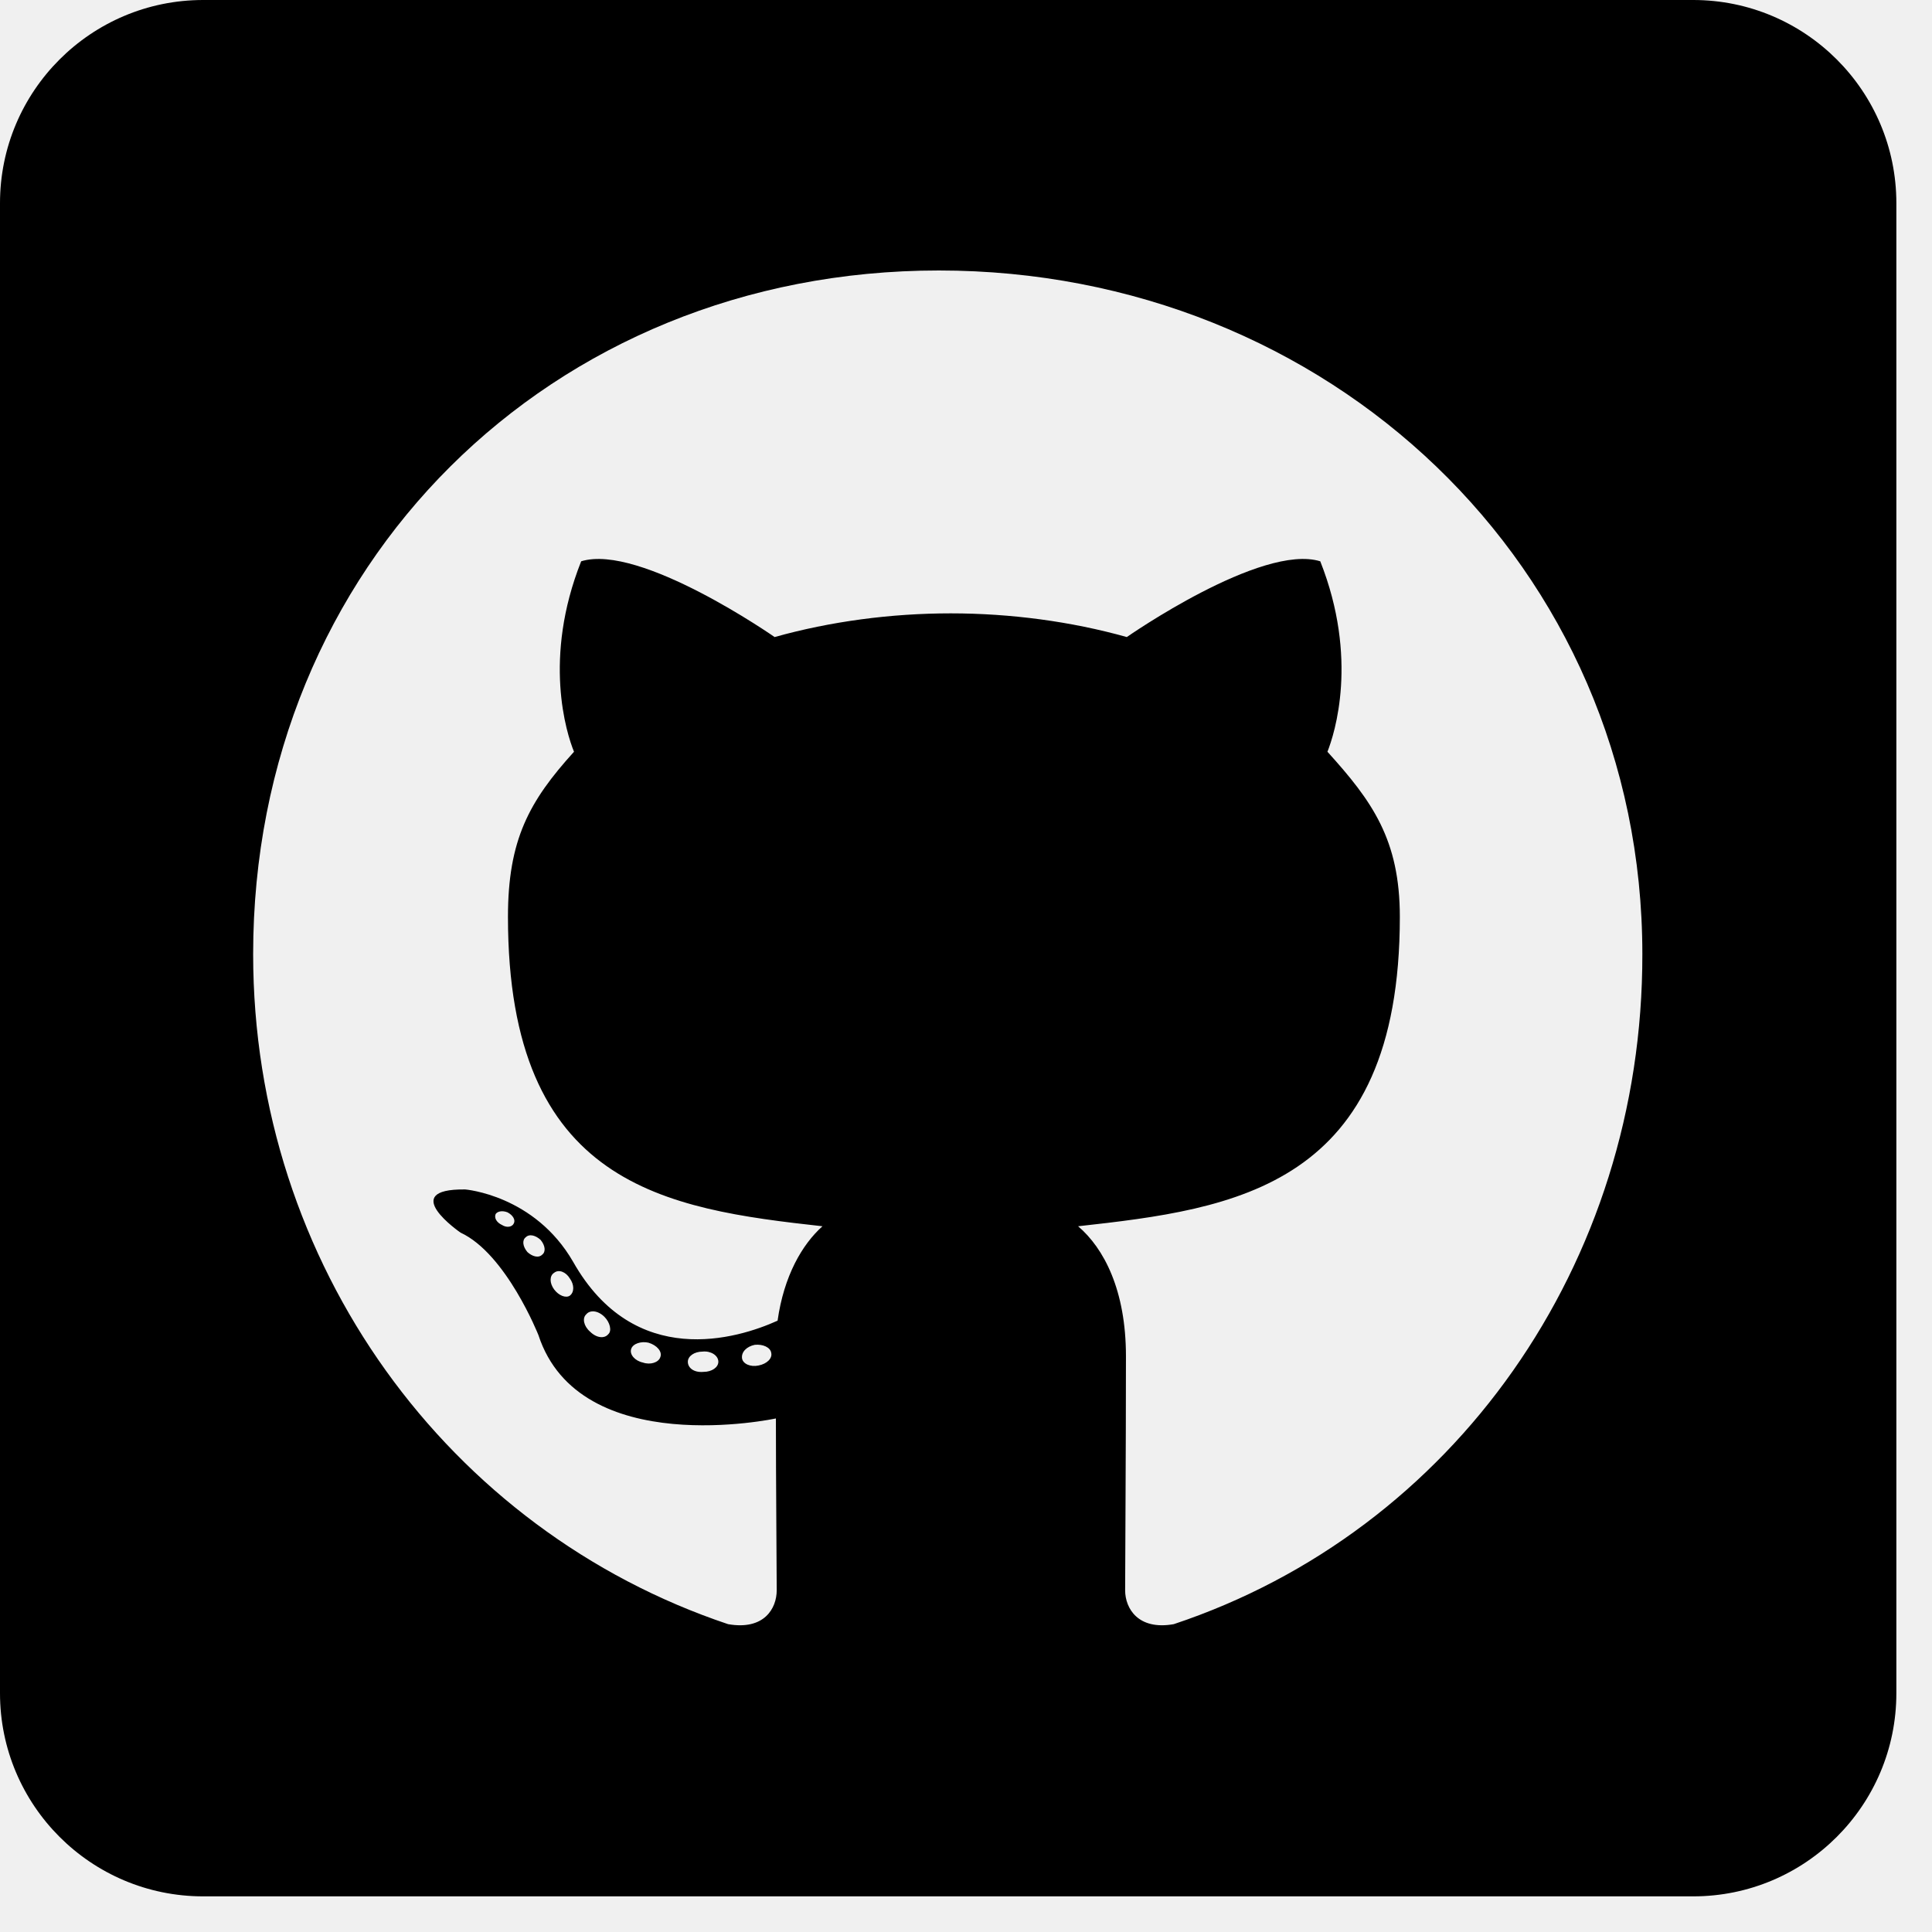
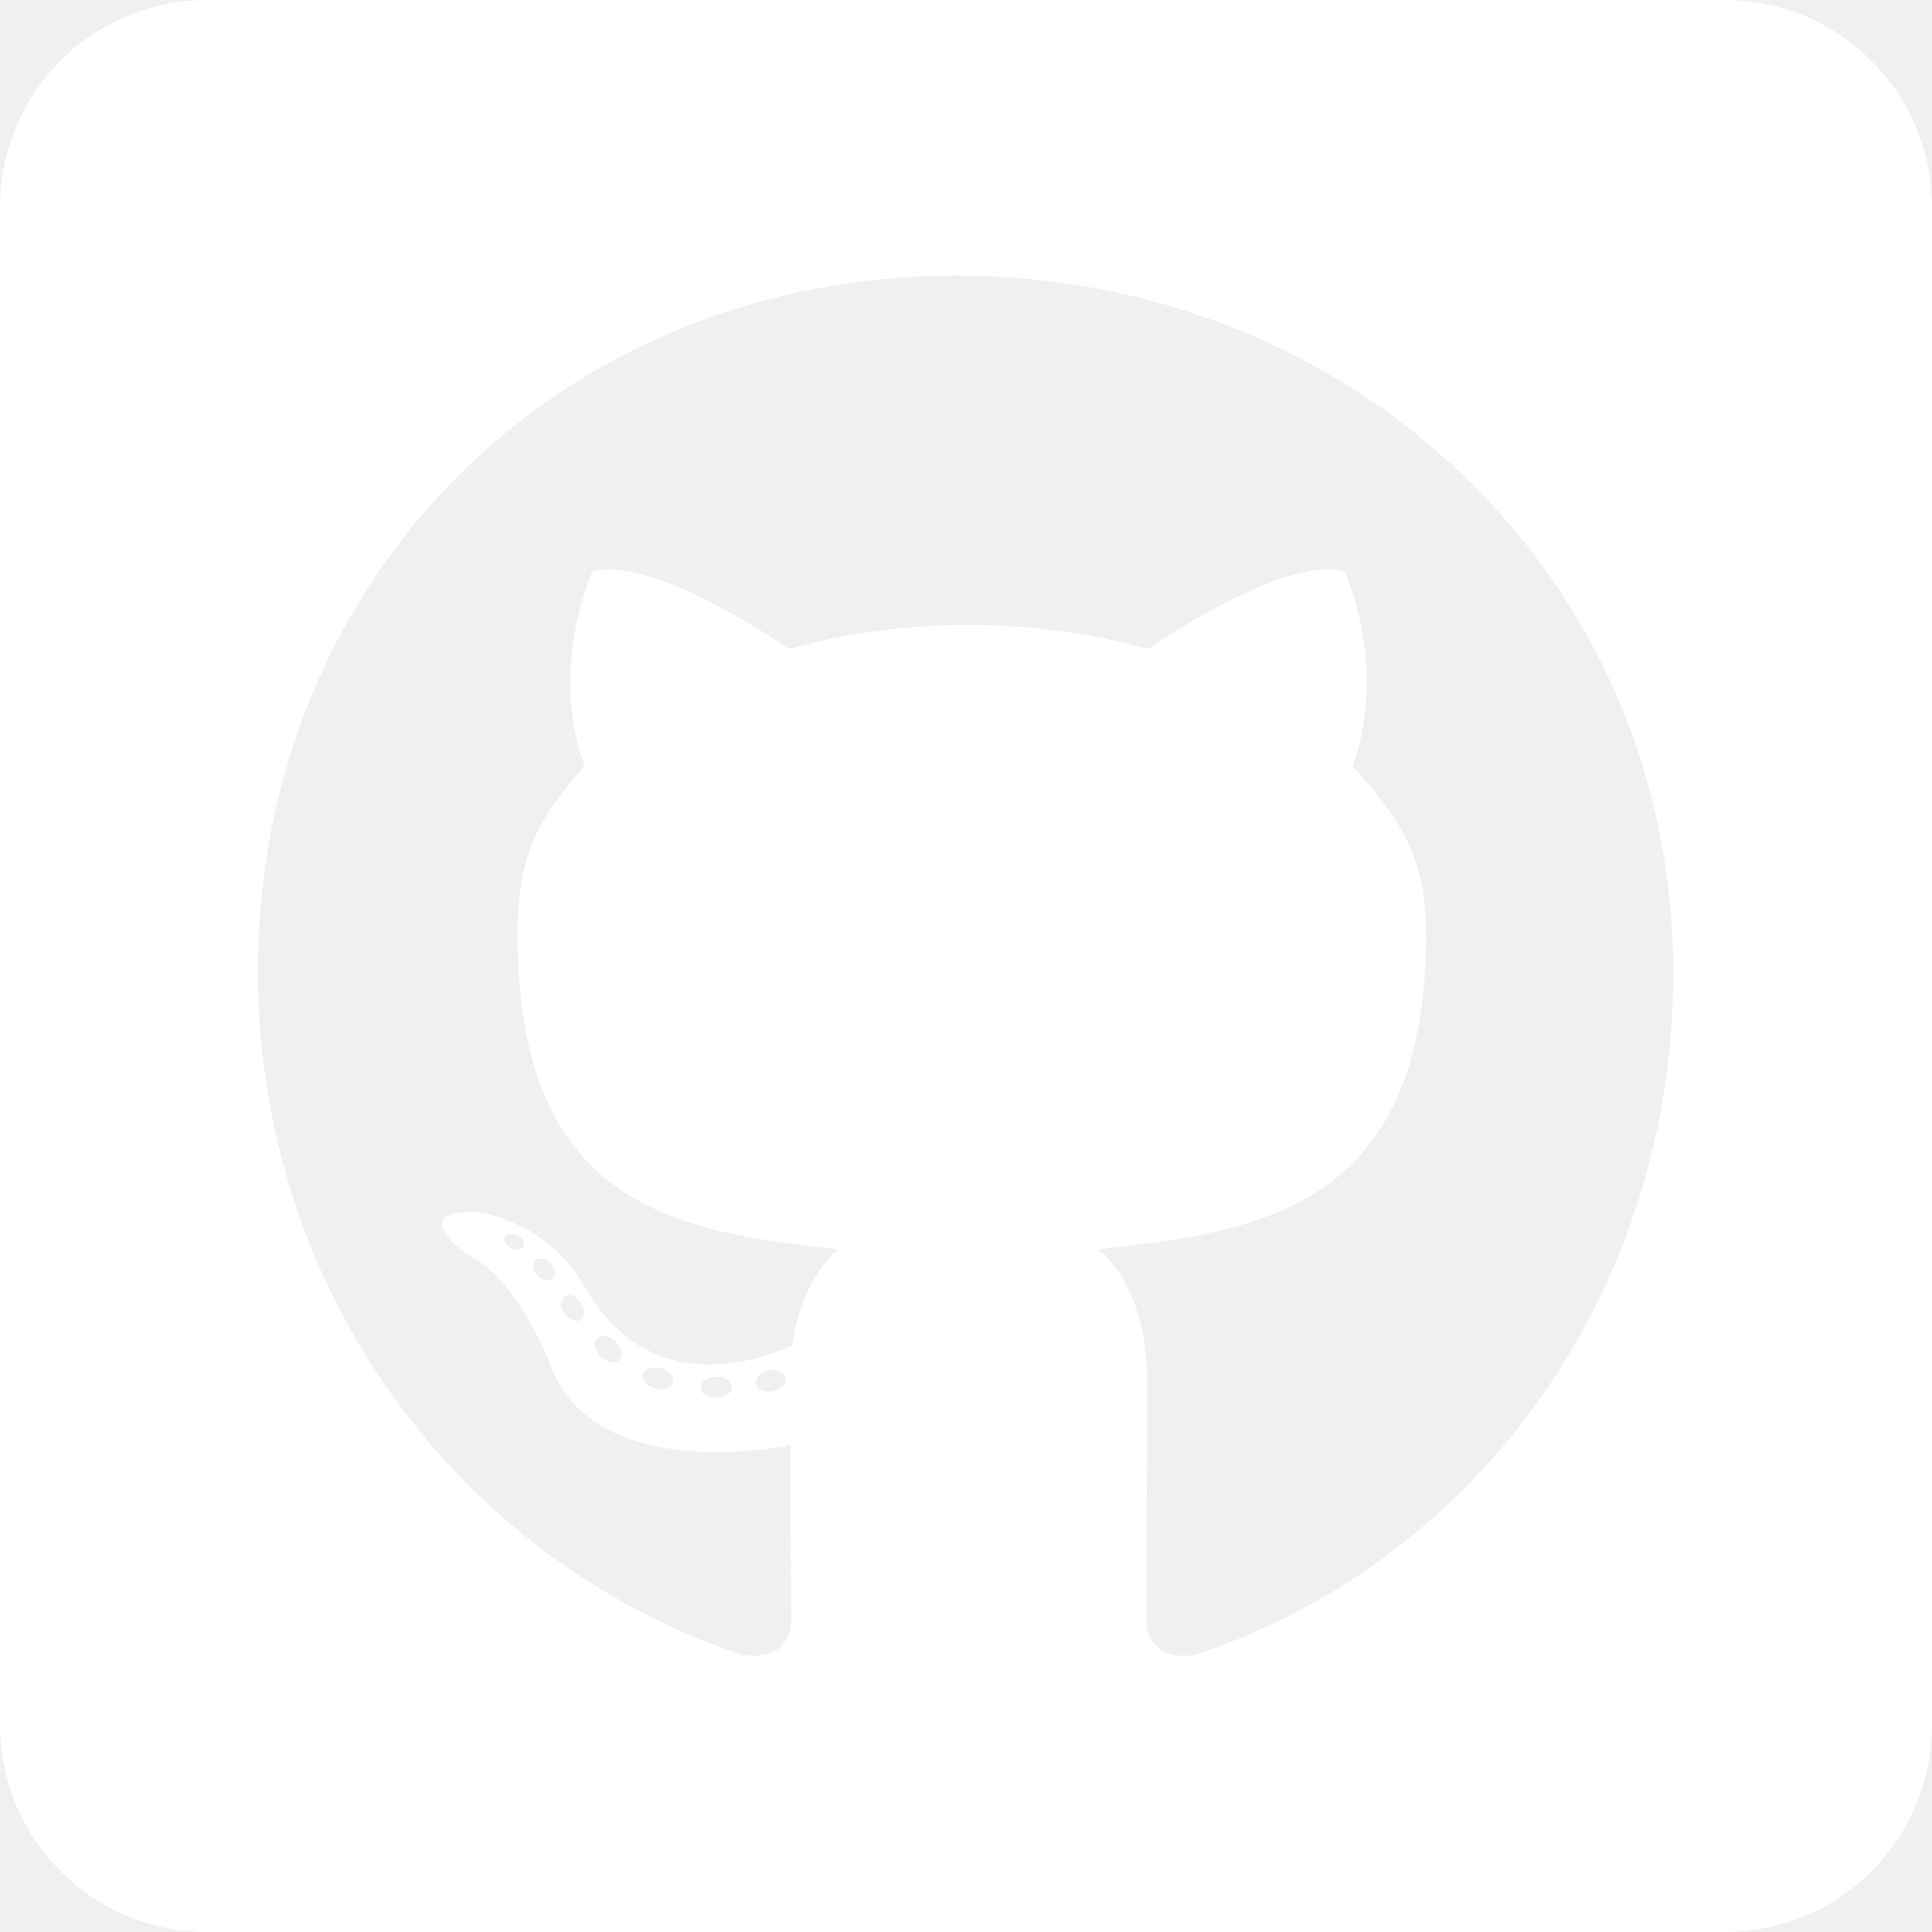
- <svg xmlns="http://www.w3.org/2000/svg" width="38" height="38" viewBox="0 0 38 38" fill="none">
-   <path d="M33.303 0H3.996C1.79 0 0 1.79 0 3.996V33.303C0 35.509 1.79 37.299 3.996 37.299H33.303C35.509 37.299 37.299 35.509 37.299 33.303V3.996C37.299 1.79 35.509 0 33.303 0ZM23.087 31.945C22.388 32.07 22.13 31.637 22.13 31.279C22.13 30.83 22.146 28.532 22.146 26.675C22.146 25.377 21.713 24.552 21.205 24.119C24.286 23.778 27.533 23.353 27.533 18.033C27.533 16.518 26.992 15.76 26.109 14.786C26.251 14.428 26.725 12.955 25.968 11.04C24.81 10.682 22.163 12.53 22.163 12.53C21.064 12.222 19.873 12.064 18.699 12.064C17.526 12.064 16.335 12.222 15.236 12.53C15.236 12.53 12.588 10.682 11.431 11.04C10.674 12.946 11.14 14.42 11.29 14.786C10.407 15.76 9.991 16.518 9.991 18.033C9.991 23.328 13.096 23.778 16.177 24.119C15.777 24.477 15.419 25.093 15.294 25.976C14.503 26.334 12.48 26.95 11.273 24.819C10.515 23.503 9.15 23.395 9.15 23.395C7.801 23.378 9.058 24.244 9.058 24.244C9.957 24.66 10.59 26.259 10.59 26.259C11.398 28.732 15.261 27.899 15.261 27.899C15.261 29.056 15.277 30.938 15.277 31.279C15.277 31.637 15.028 32.07 14.32 31.945C8.825 30.105 4.979 24.877 4.979 18.766C4.979 11.123 10.823 5.32 18.466 5.32C26.109 5.32 32.303 11.123 32.303 18.766C32.312 24.877 28.582 30.114 23.087 31.945ZM14.919 26.858C14.761 26.892 14.611 26.825 14.595 26.717C14.578 26.592 14.686 26.484 14.845 26.451C15.003 26.434 15.153 26.5 15.169 26.609C15.194 26.717 15.086 26.825 14.919 26.858ZM14.129 26.784C14.129 26.892 14.004 26.983 13.837 26.983C13.654 27 13.529 26.909 13.529 26.784C13.529 26.675 13.654 26.584 13.821 26.584C13.979 26.567 14.129 26.659 14.129 26.784ZM12.988 26.692C12.955 26.8 12.788 26.85 12.647 26.8C12.489 26.767 12.38 26.642 12.414 26.534C12.447 26.426 12.613 26.376 12.755 26.409C12.921 26.459 13.03 26.584 12.988 26.692ZM11.964 26.242C11.889 26.334 11.731 26.317 11.606 26.192C11.481 26.084 11.448 25.926 11.531 25.851C11.606 25.759 11.764 25.776 11.889 25.901C11.997 26.009 12.039 26.176 11.964 26.242ZM11.206 25.485C11.131 25.535 10.99 25.485 10.898 25.36C10.807 25.235 10.807 25.093 10.898 25.035C10.99 24.96 11.131 25.018 11.206 25.143C11.298 25.268 11.298 25.418 11.206 25.485ZM10.665 24.677C10.59 24.752 10.465 24.71 10.374 24.627C10.282 24.519 10.265 24.394 10.34 24.336C10.415 24.261 10.54 24.302 10.632 24.386C10.723 24.494 10.74 24.619 10.665 24.677ZM10.107 24.061C10.074 24.136 9.966 24.153 9.874 24.094C9.766 24.044 9.716 23.953 9.749 23.878C9.783 23.828 9.874 23.803 9.982 23.845C10.091 23.903 10.141 23.994 10.107 24.061Z" fill="black" />
+ <svg xmlns="http://www.w3.org/2000/svg" width="59" height="59" viewBox="0 0 59 59" fill="none">
+   <path d="M52.679 0H6.321C2.831 0 0 2.831 0 6.321V52.679C0 56.169 2.831 59 6.321 59H52.679C56.169 59 59 56.169 59 52.679V6.321C59 2.831 56.169 0 52.679 0ZM36.519 50.532C35.413 50.73 35.005 50.045 35.005 49.478C35.005 48.767 35.031 45.132 35.031 42.196C35.031 40.141 34.346 38.837 33.543 38.153C38.416 37.612 43.552 36.941 43.552 28.525C43.552 26.129 42.696 24.93 41.3 23.389C41.524 22.823 42.275 20.492 41.076 17.463C39.245 16.897 35.058 19.82 35.058 19.82C33.319 19.333 31.436 19.083 29.579 19.083C27.722 19.083 25.839 19.333 24.1 19.82C24.1 19.82 19.913 16.897 18.082 17.463C16.884 20.479 17.621 22.81 17.858 23.389C16.462 24.93 15.804 26.129 15.804 28.525C15.804 36.901 20.716 37.612 25.589 38.153C24.956 38.719 24.39 39.693 24.193 41.089C22.942 41.656 19.741 42.63 17.832 39.259C16.633 37.178 14.473 37.007 14.473 37.007C12.34 36.98 14.329 38.35 14.329 38.35C15.751 39.008 16.752 41.537 16.752 41.537C18.029 45.448 24.14 44.132 24.14 44.132C24.14 45.962 24.166 48.938 24.166 49.478C24.166 50.045 23.771 50.73 22.652 50.532C13.96 47.621 7.875 39.351 7.875 29.684C7.875 17.595 17.12 8.415 29.21 8.415C41.3 8.415 51.098 17.595 51.098 29.684C51.111 39.351 45.211 47.635 36.519 50.532ZM23.6 42.485C23.35 42.538 23.113 42.433 23.086 42.261C23.06 42.064 23.231 41.893 23.482 41.84C23.732 41.814 23.969 41.919 23.995 42.09C24.035 42.261 23.863 42.433 23.6 42.485ZM22.349 42.367C22.349 42.538 22.151 42.683 21.888 42.683C21.598 42.709 21.401 42.564 21.401 42.367C21.401 42.196 21.598 42.051 21.862 42.051C22.112 42.024 22.349 42.169 22.349 42.367ZM20.545 42.222C20.492 42.393 20.229 42.472 20.005 42.393C19.755 42.34 19.583 42.143 19.636 41.972C19.689 41.8 19.952 41.721 20.176 41.774C20.439 41.853 20.61 42.051 20.545 42.222ZM18.925 41.511C18.806 41.656 18.556 41.629 18.358 41.432C18.161 41.261 18.108 41.01 18.24 40.892C18.358 40.747 18.609 40.773 18.806 40.971C18.977 41.142 19.043 41.405 18.925 41.511ZM17.726 40.312C17.608 40.391 17.384 40.312 17.239 40.115C17.094 39.917 17.094 39.693 17.239 39.601C17.384 39.483 17.608 39.575 17.726 39.772C17.871 39.97 17.871 40.207 17.726 40.312ZM16.87 39.035C16.752 39.153 16.554 39.087 16.409 38.956C16.265 38.785 16.238 38.587 16.357 38.495C16.475 38.376 16.673 38.442 16.818 38.574C16.962 38.745 16.989 38.943 16.87 39.035ZM15.988 38.06C15.935 38.179 15.764 38.205 15.619 38.113C15.448 38.034 15.369 37.889 15.422 37.77C15.474 37.691 15.619 37.652 15.79 37.718C15.962 37.81 16.041 37.955 15.988 38.06Z" fill="white" />
</svg>
